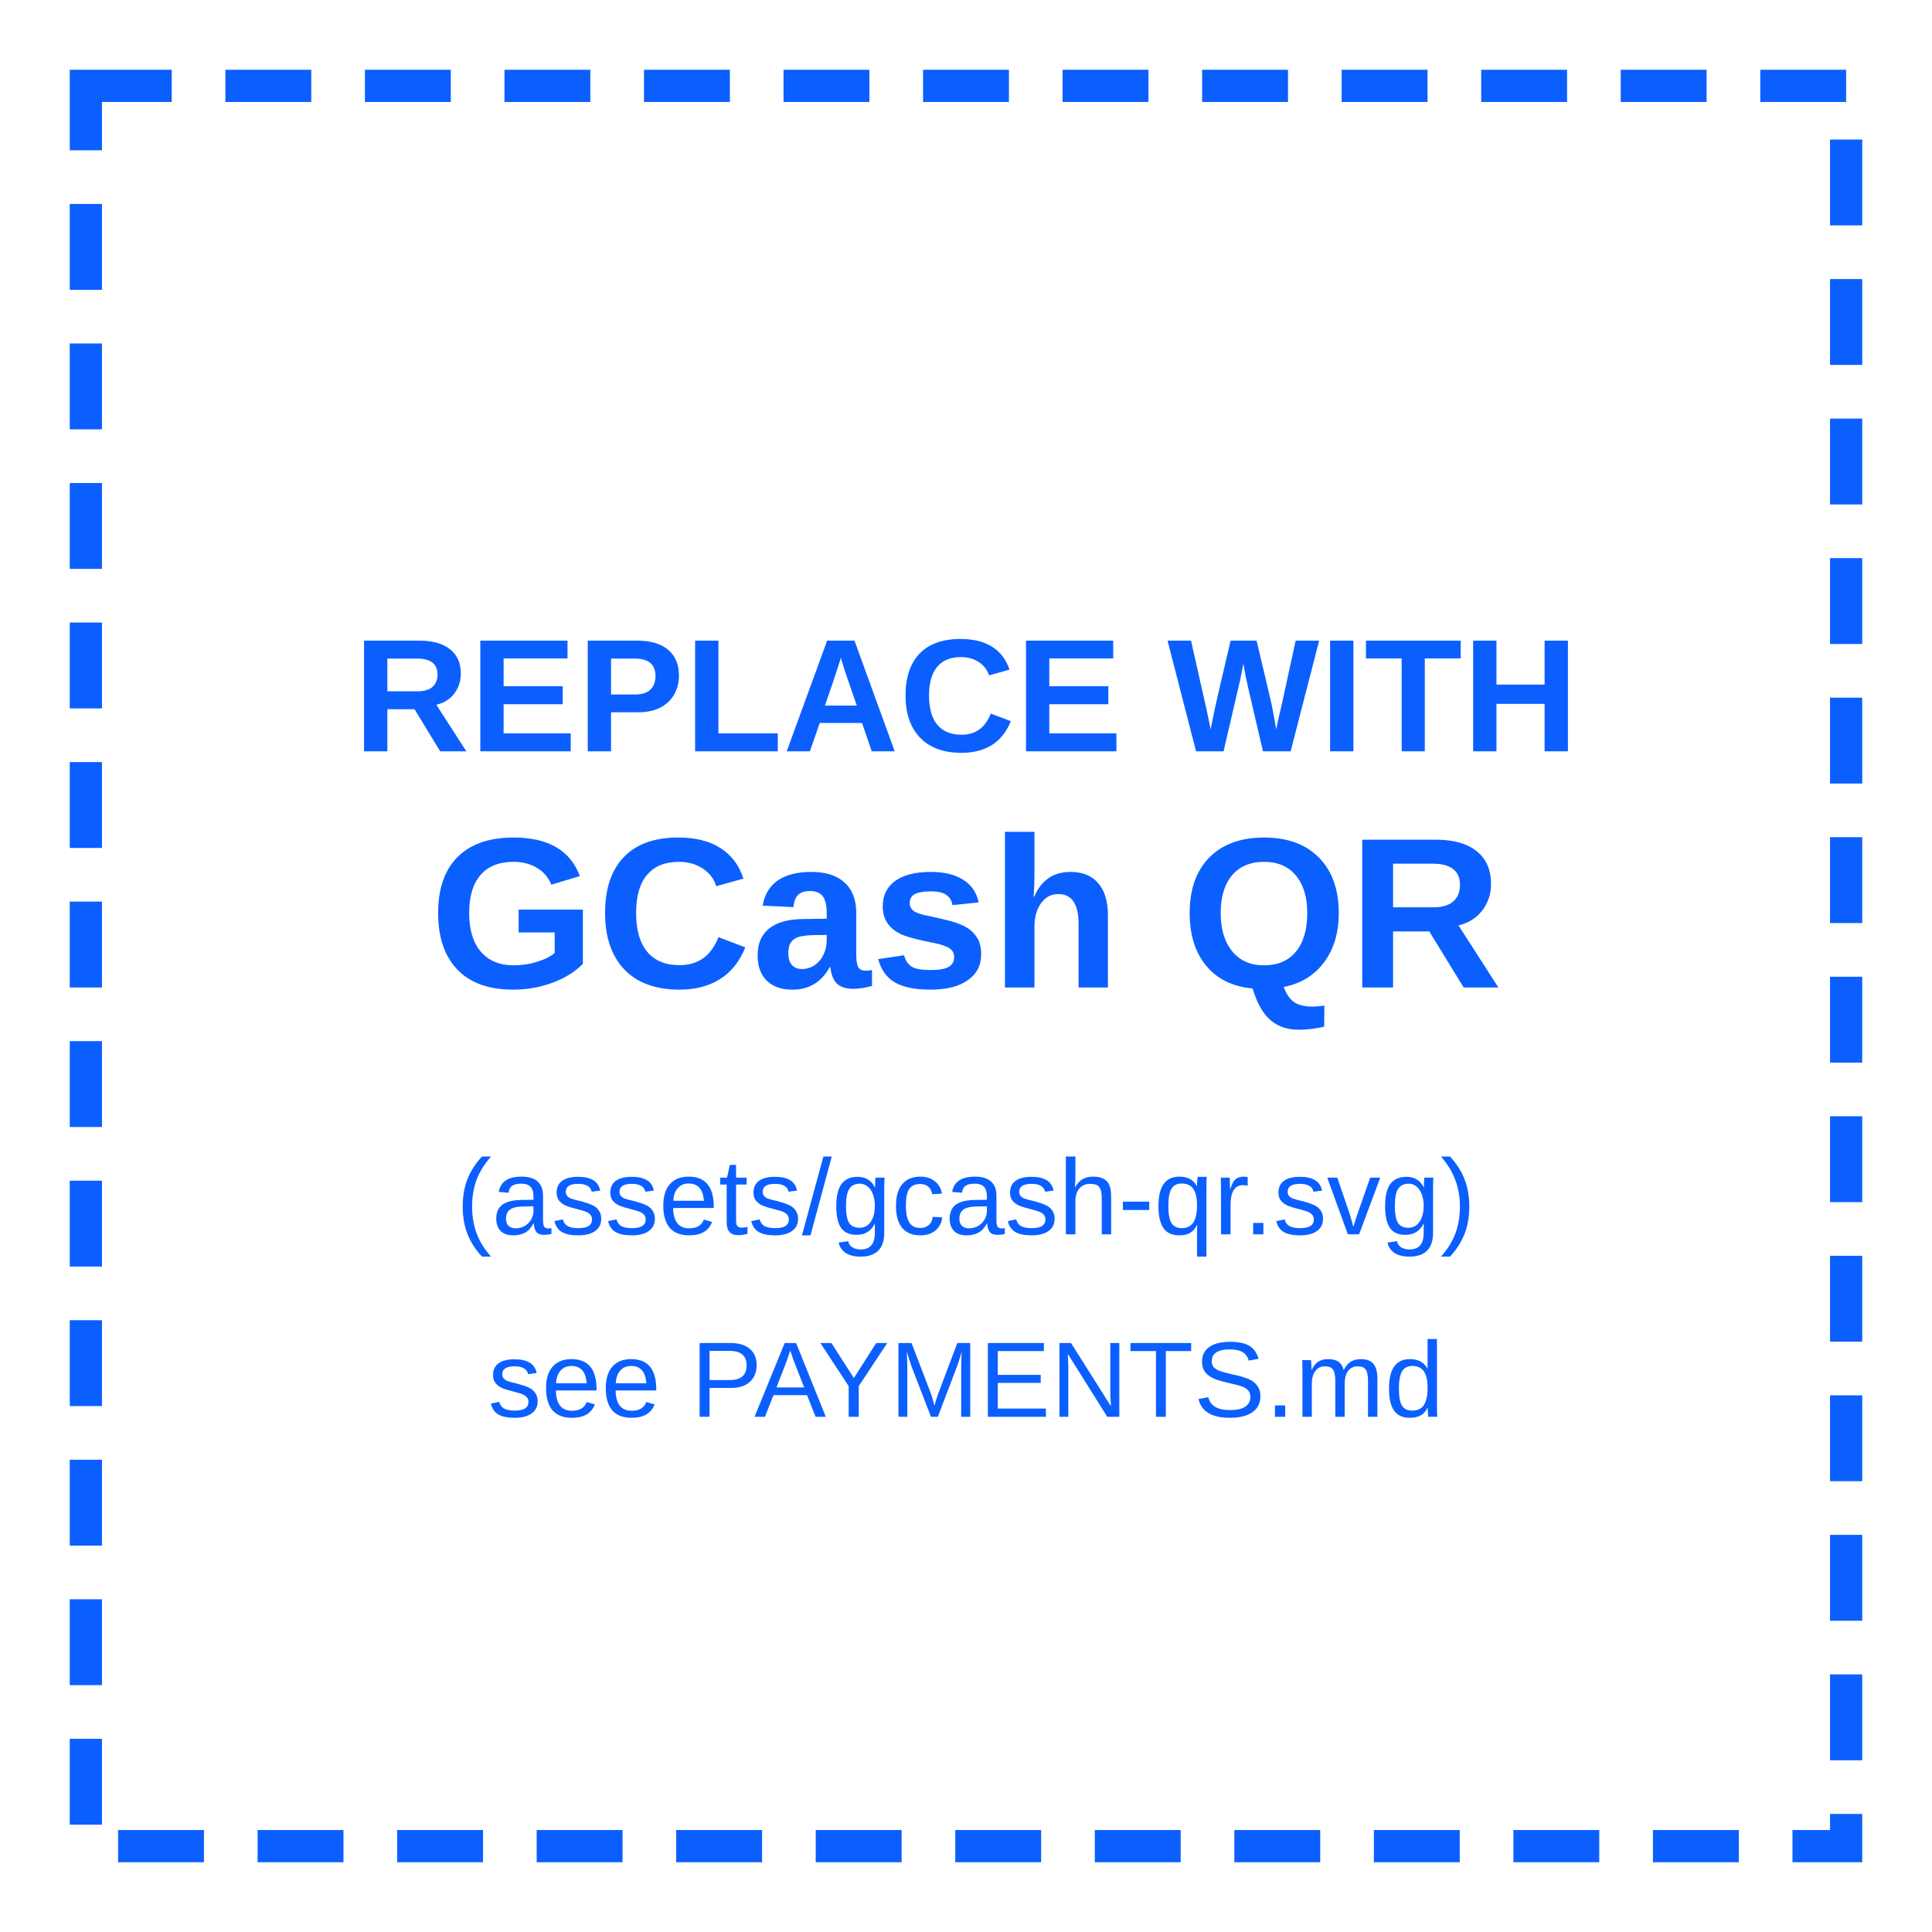
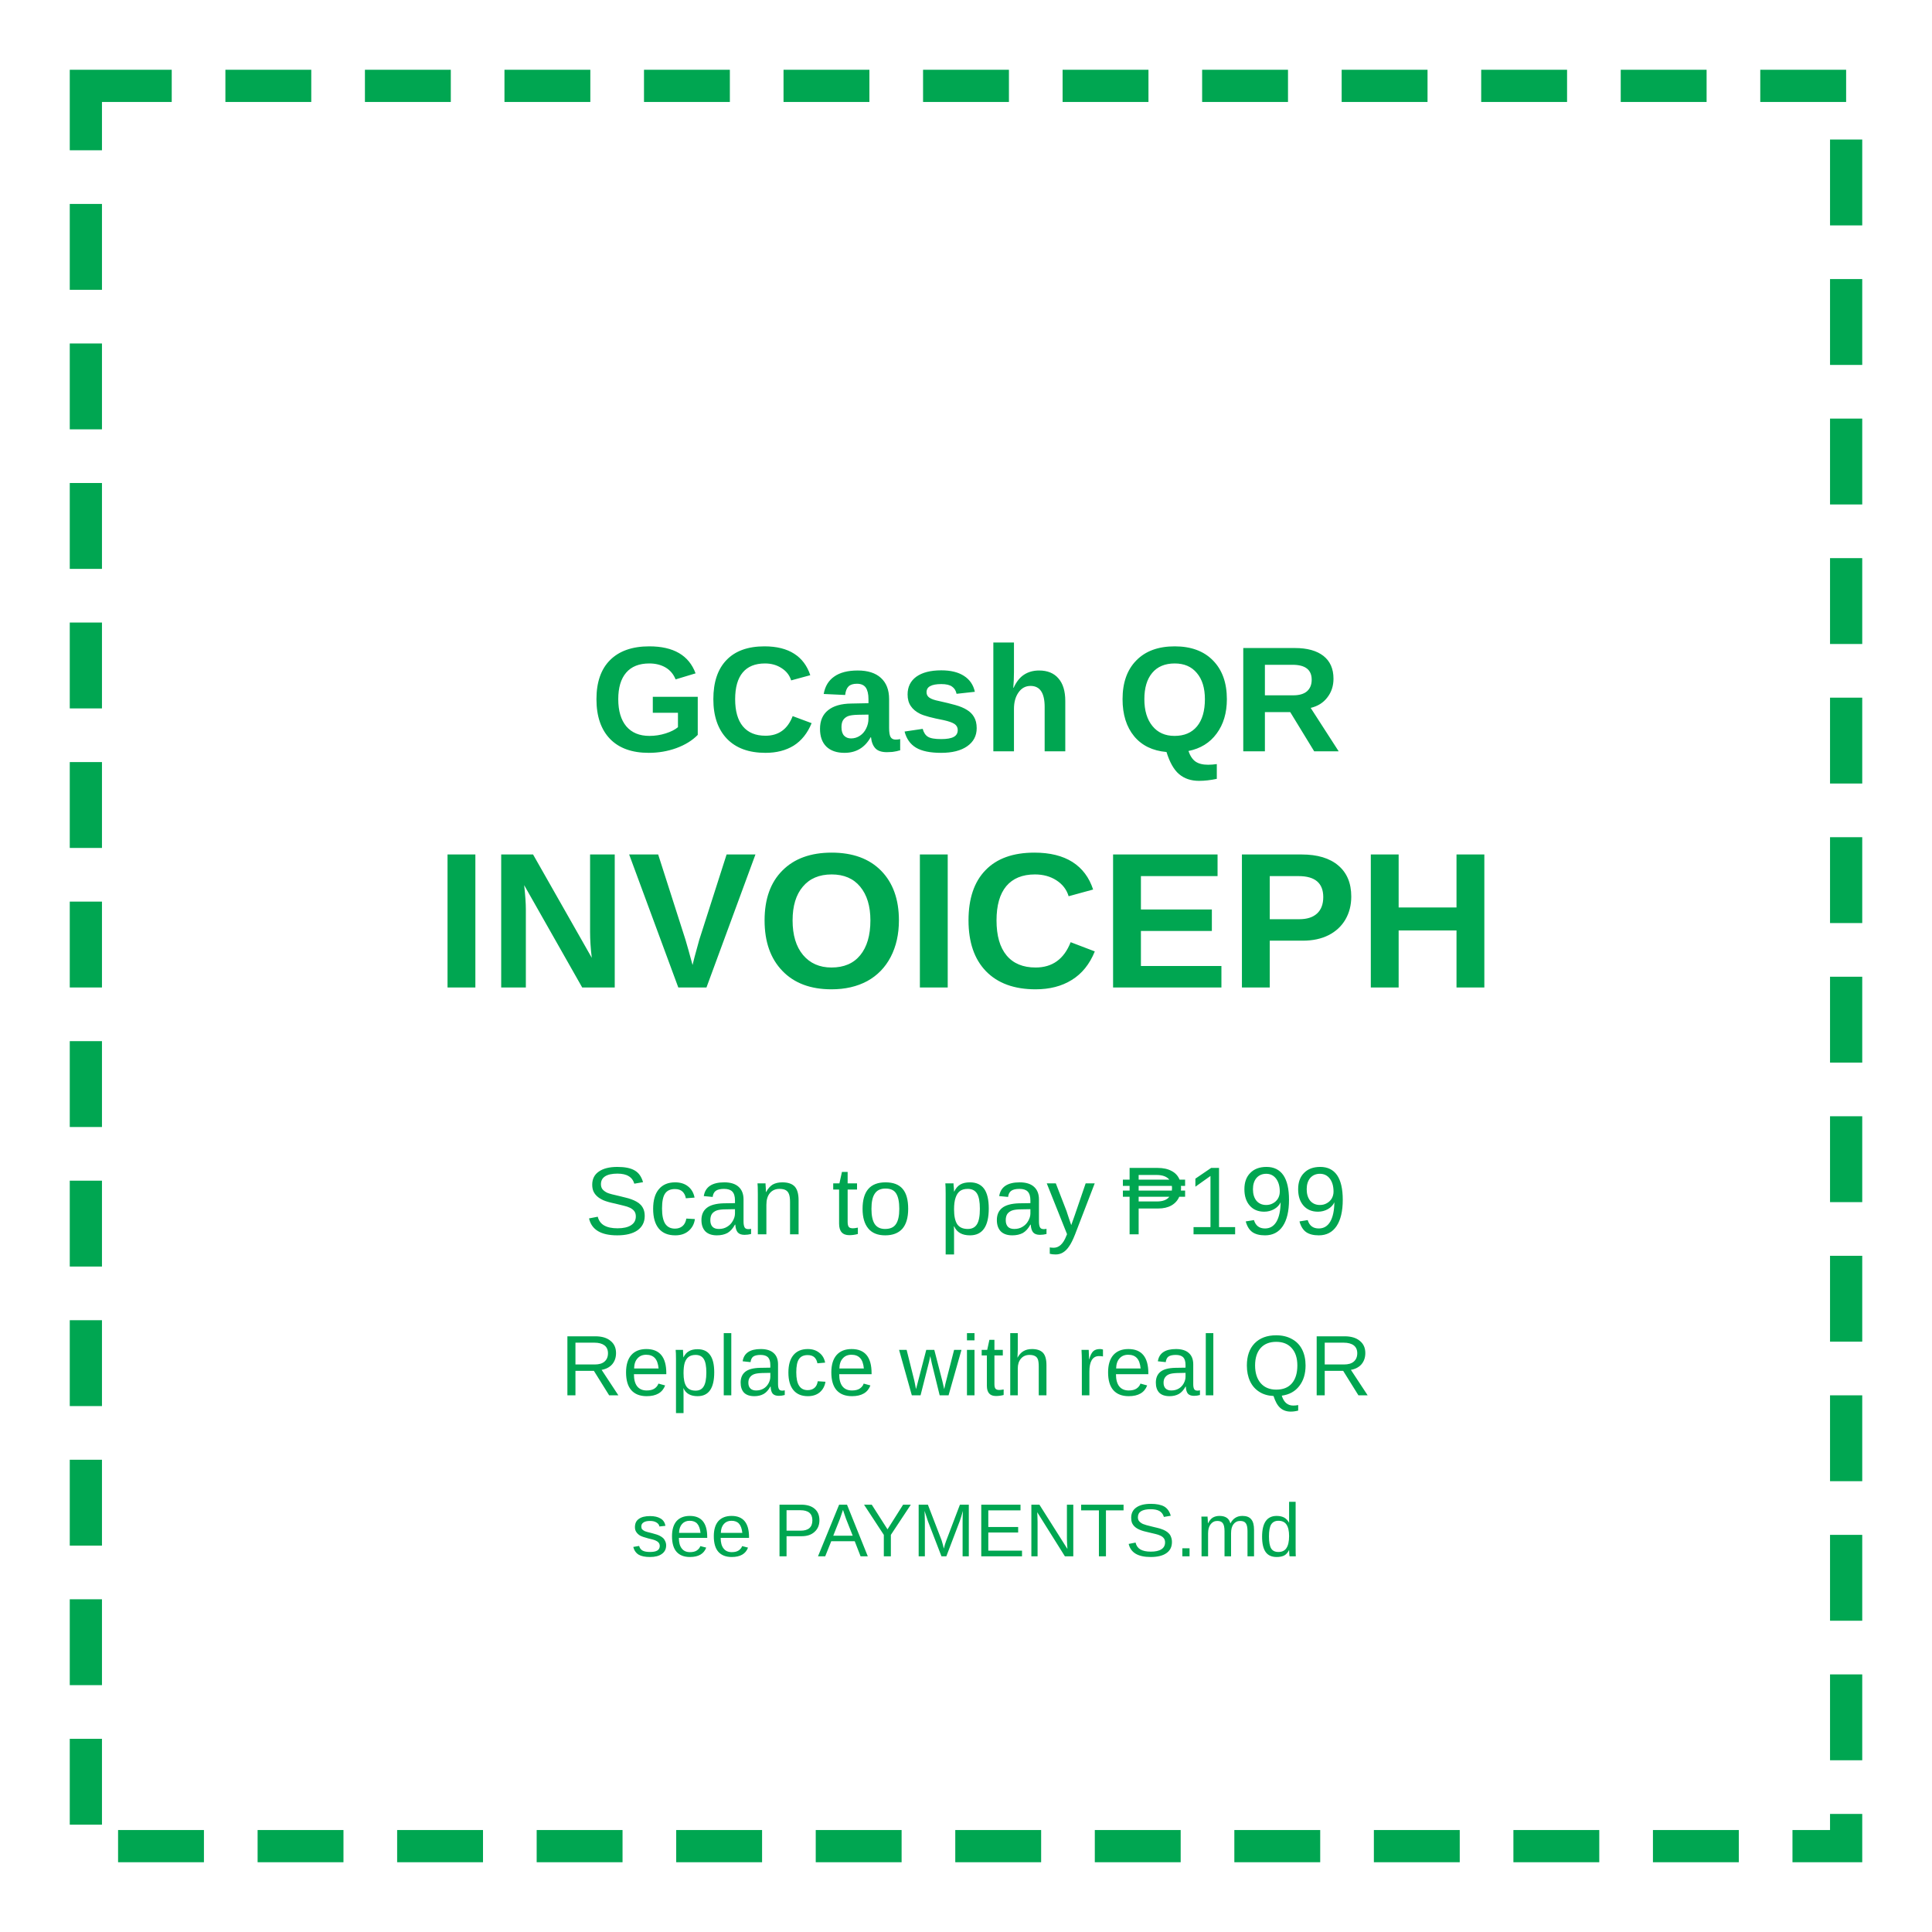
<svg xmlns="http://www.w3.org/2000/svg" width="180" height="180" viewBox="0 0 180 180">
  <rect width="180" height="180" fill="#ffffff" />
-   <rect x="8" y="8" width="164" height="164" fill="none" stroke="#0b5fff" stroke-width="3" stroke-dasharray="8 5" />
-   <g fill="#0b5fff" font-family="Arial" text-anchor="middle">
-     <text x="90" y="70" font-size="15" font-weight="bold">REPLACE WITH</text>
-     <text x="90" y="92" font-size="20" font-weight="bold">GCash QR</text>
-     <text x="90" y="115" font-size="10">(assets/gcash-qr.svg)</text>
-     <text x="90" y="132" font-size="10">see PAYMENTS.md</text>
+   <rect x="8" y="8" width="164" height="164" fill="none" stroke="#00A651" stroke-width="3" stroke-dasharray="8 5" />
+   <g fill="#00A651" font-family="Arial" text-anchor="middle">
+     <text x="90" y="70" font-size="14" font-weight="bold">GCash QR</text>
+     <text x="90" y="92" font-size="18" font-weight="bold">INVOICEPH</text>
+     <text x="90" y="115" font-size="9">Scan to pay ₱199</text>
+     <text x="90" y="130" font-size="8">Replace with real QR</text>
+     <text x="90" y="145" font-size="7">see PAYMENTS.md</text>
  </g>
</svg>
